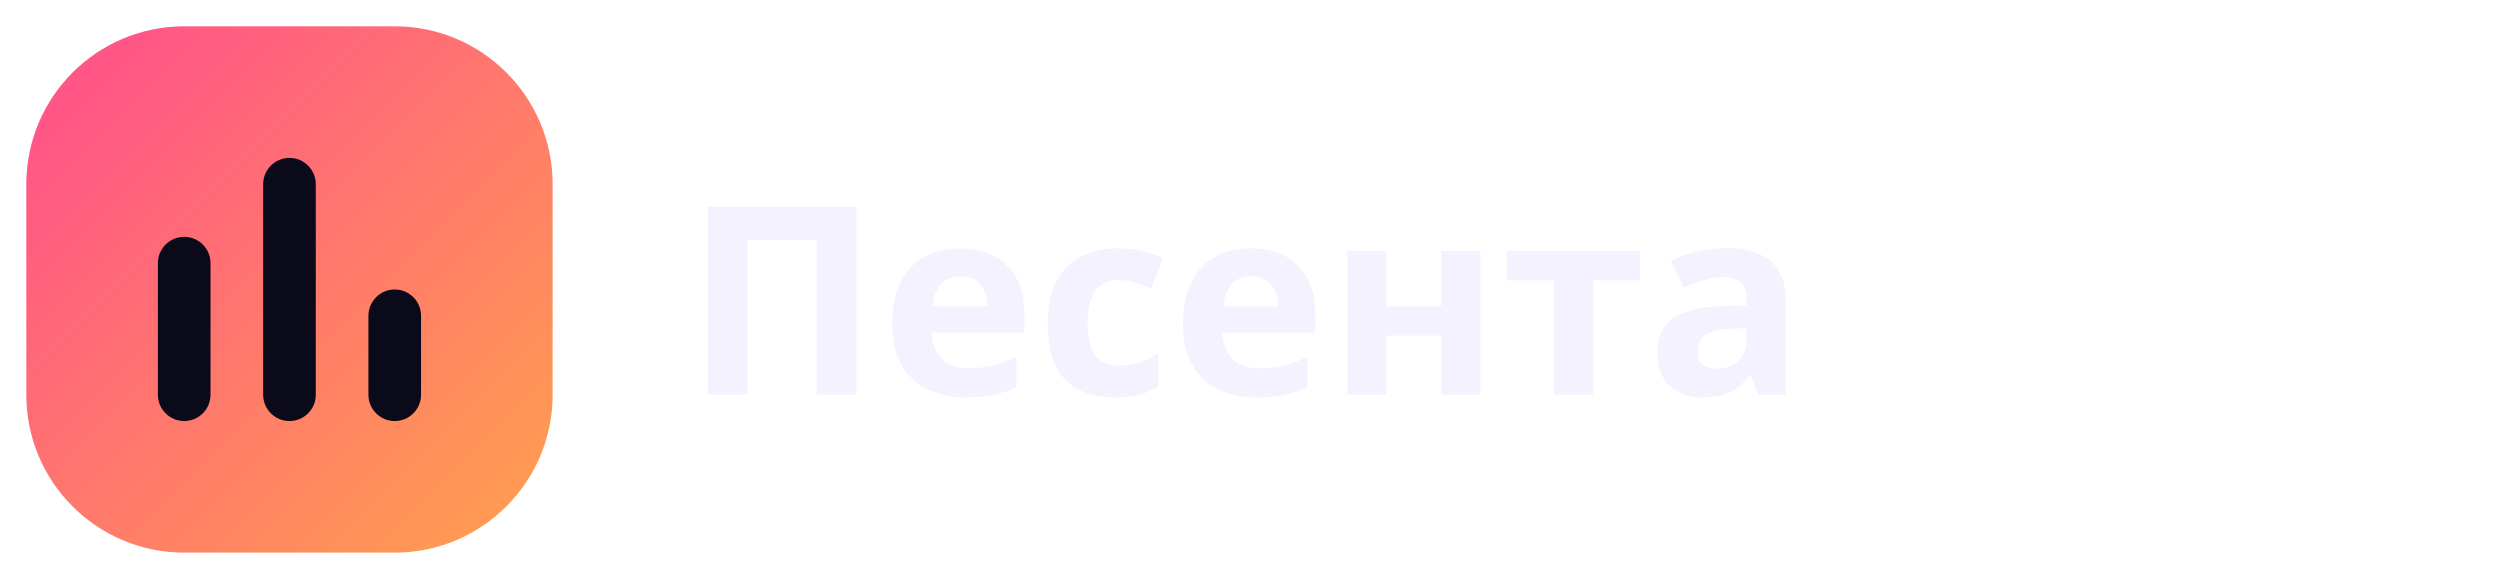
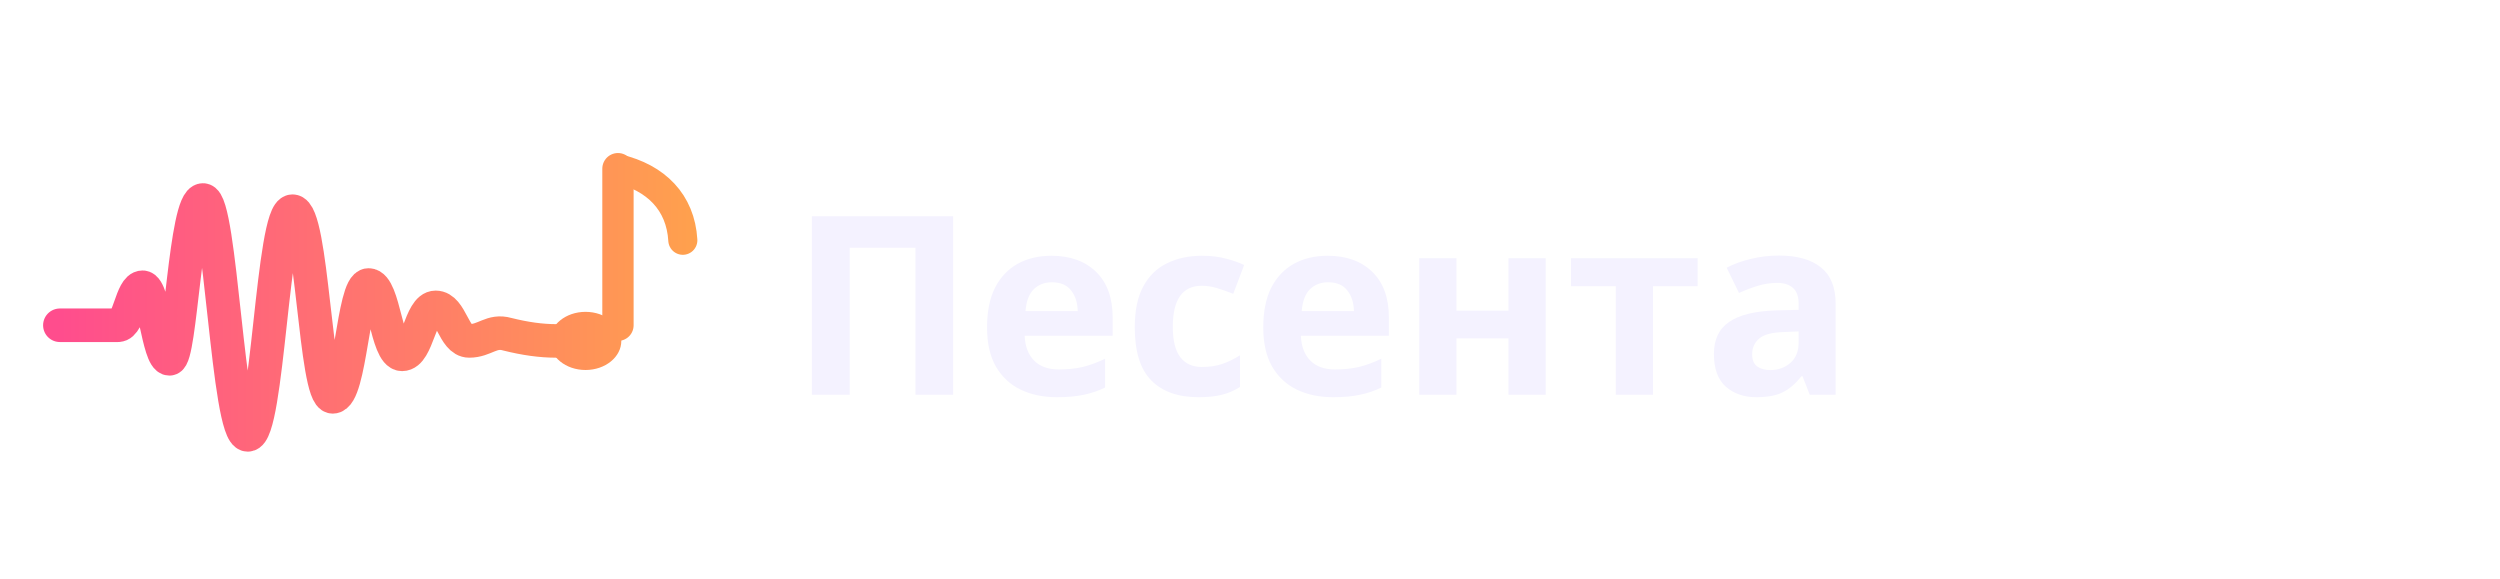
<svg xmlns="http://www.w3.org/2000/svg" width="190" height="44" viewBox="0 0 190 44" role="img" aria-label="Песента">
  <defs>
-     <linearGradient id="lg" x1="0" y1="0" x2="1" y2="1">
+     <linearGradient id="lg" gradientUnits="userSpaceOnUse" x1="30" y1="0" x2="600" y2="0">
      <stop offset="0" stop-color="#FF4D8D" />
      <stop offset="1" stop-color="#FFA14D" />
    </linearGradient>
  </defs>
-   <g>
-     <rect x="2" y="2" width="40" height="40" rx="12" fill="url(#lg)" />
-     <g fill="#0B0A1A">
-       <rect x="12" y="18" width="4" height="14" rx="2" />
-       <rect x="20" y="12" width="4" height="20" rx="2" />
-       <rect x="28" y="22" width="4" height="10" rx="2" />
+   <g transform="translate(2 5) scale(0.085)">
+     <g fill="none" stroke="url(#lg)" stroke-linecap="round" stroke-linejoin="round">
+       <path stroke-width="30" d="M30 232 H82         C92 232 94 198 104 198         S118 262 128 262         S142 120 158 120         S180 330 198 330         S220 130 238 130         S258 296 274 296         S292 196 306 196         S322 258 336 258         S352 216 366 216         S382 246 396 246         S416 236 430 240         C446 244 460 246 474 246" />
+       <path stroke-width="28" d="M529 232 V92" />
+       <path stroke-width="26" d="M529 92 C563 100 585 122 587 156" />
    </g>
-     <text x="52" y="30" font-family="'Unbounded','Segoe UI',sans-serif" font-size="20" font-weight="700" fill="#F4F2FF">Песента</text>
+     <ellipse cx="500" cy="246" rx="32" ry="26" fill="url(#lg)" />
  </g>
+   <text x="60" y="30" font-family="'Unbounded','Segoe UI',sans-serif" font-size="19" font-weight="700" fill="#F4F2FF">Песента</text>
</svg>
